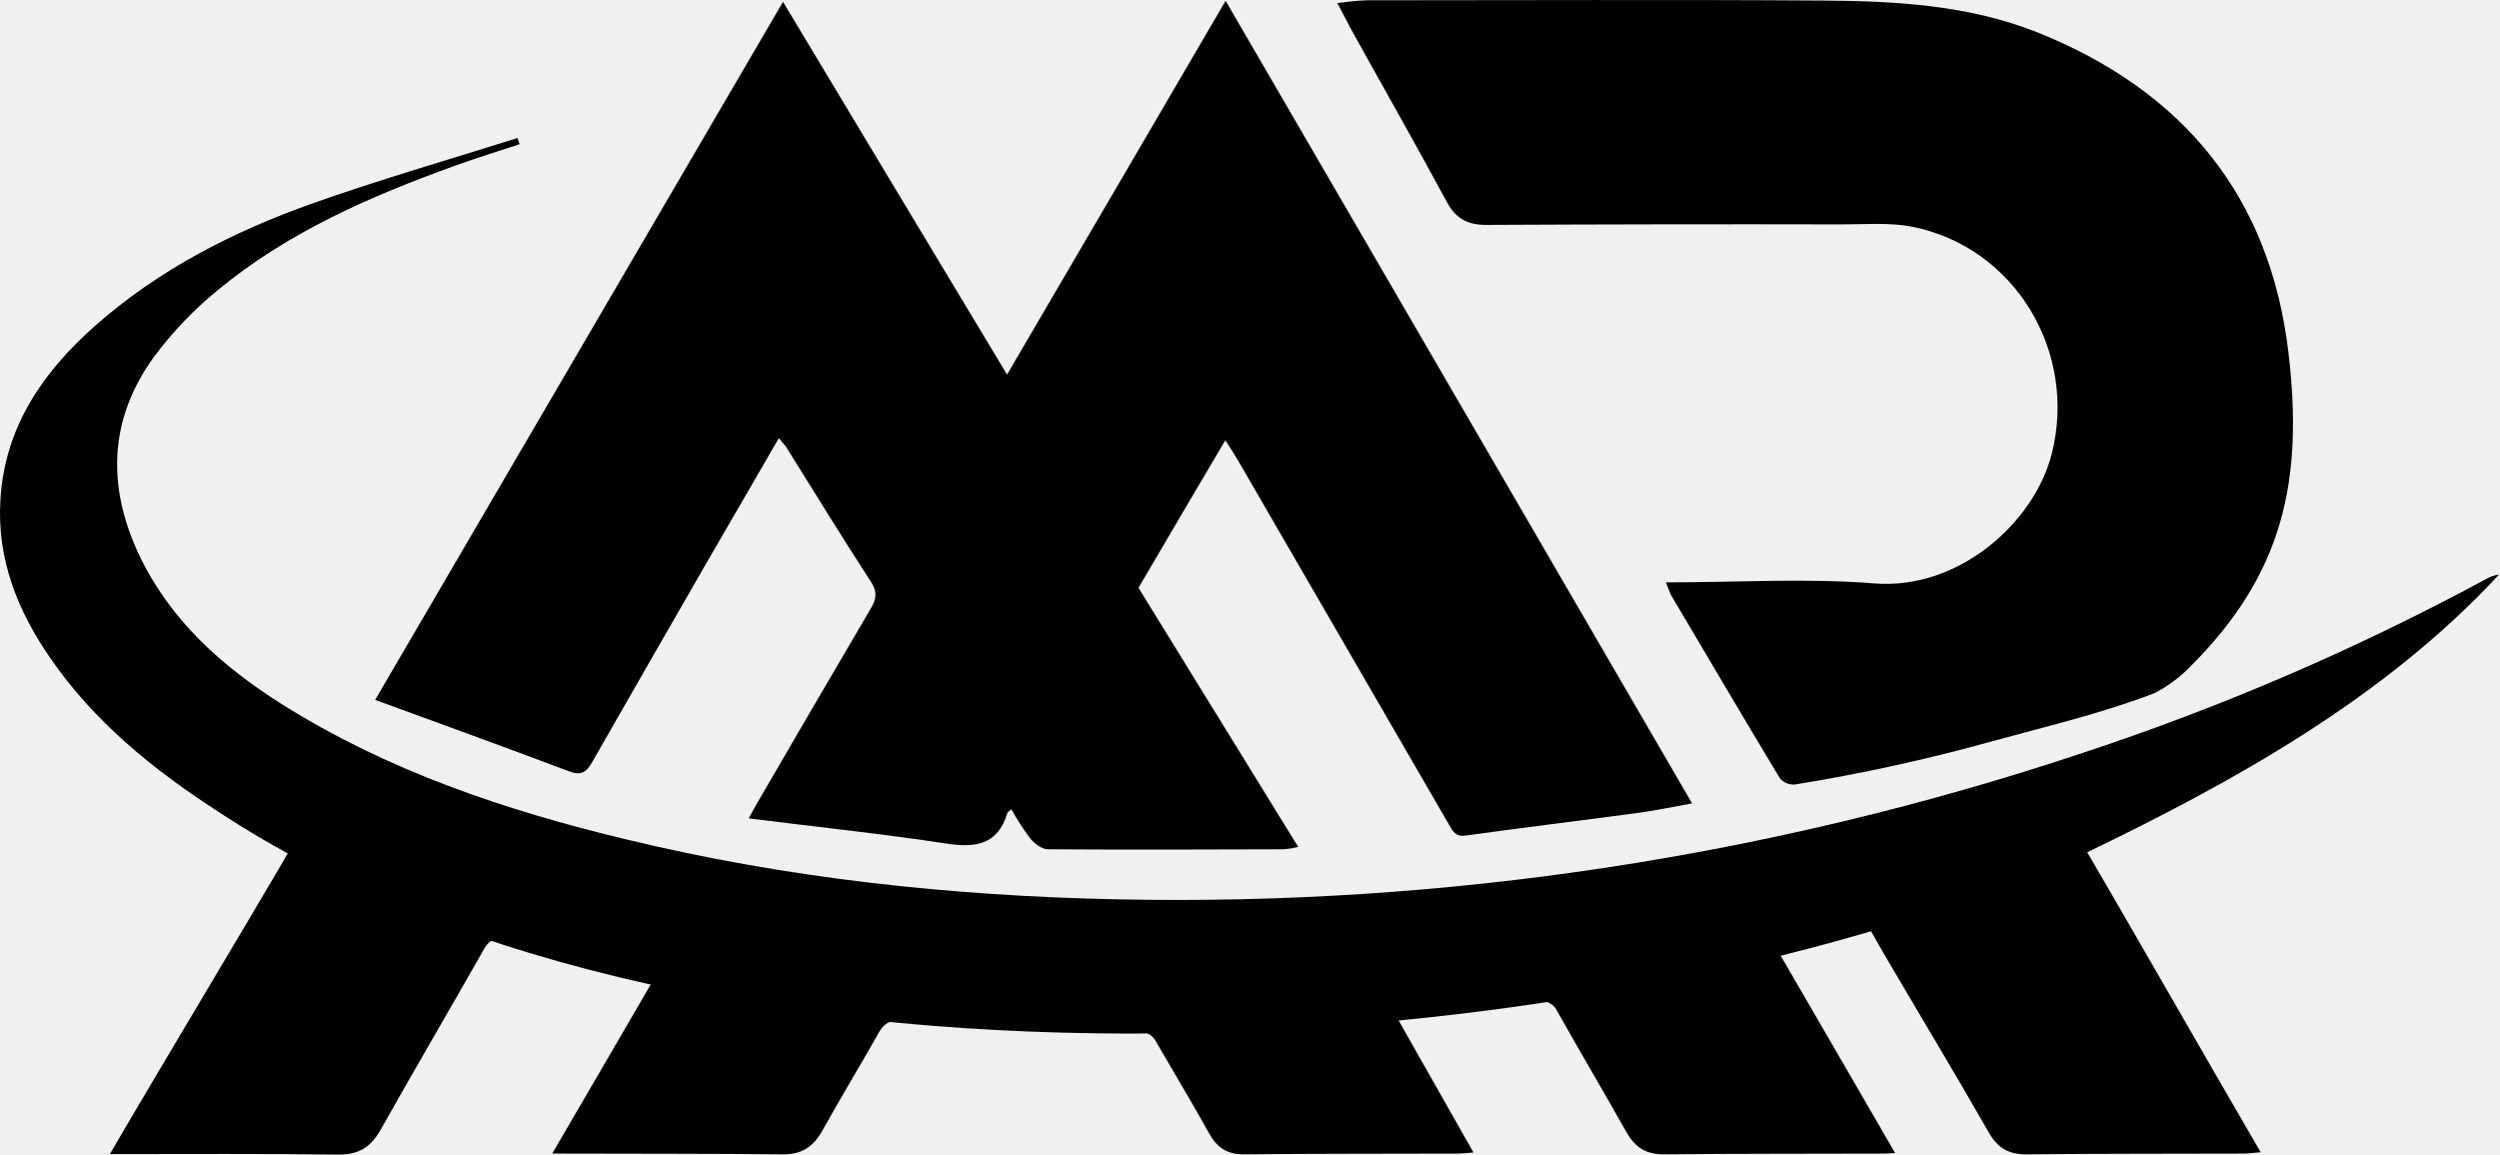
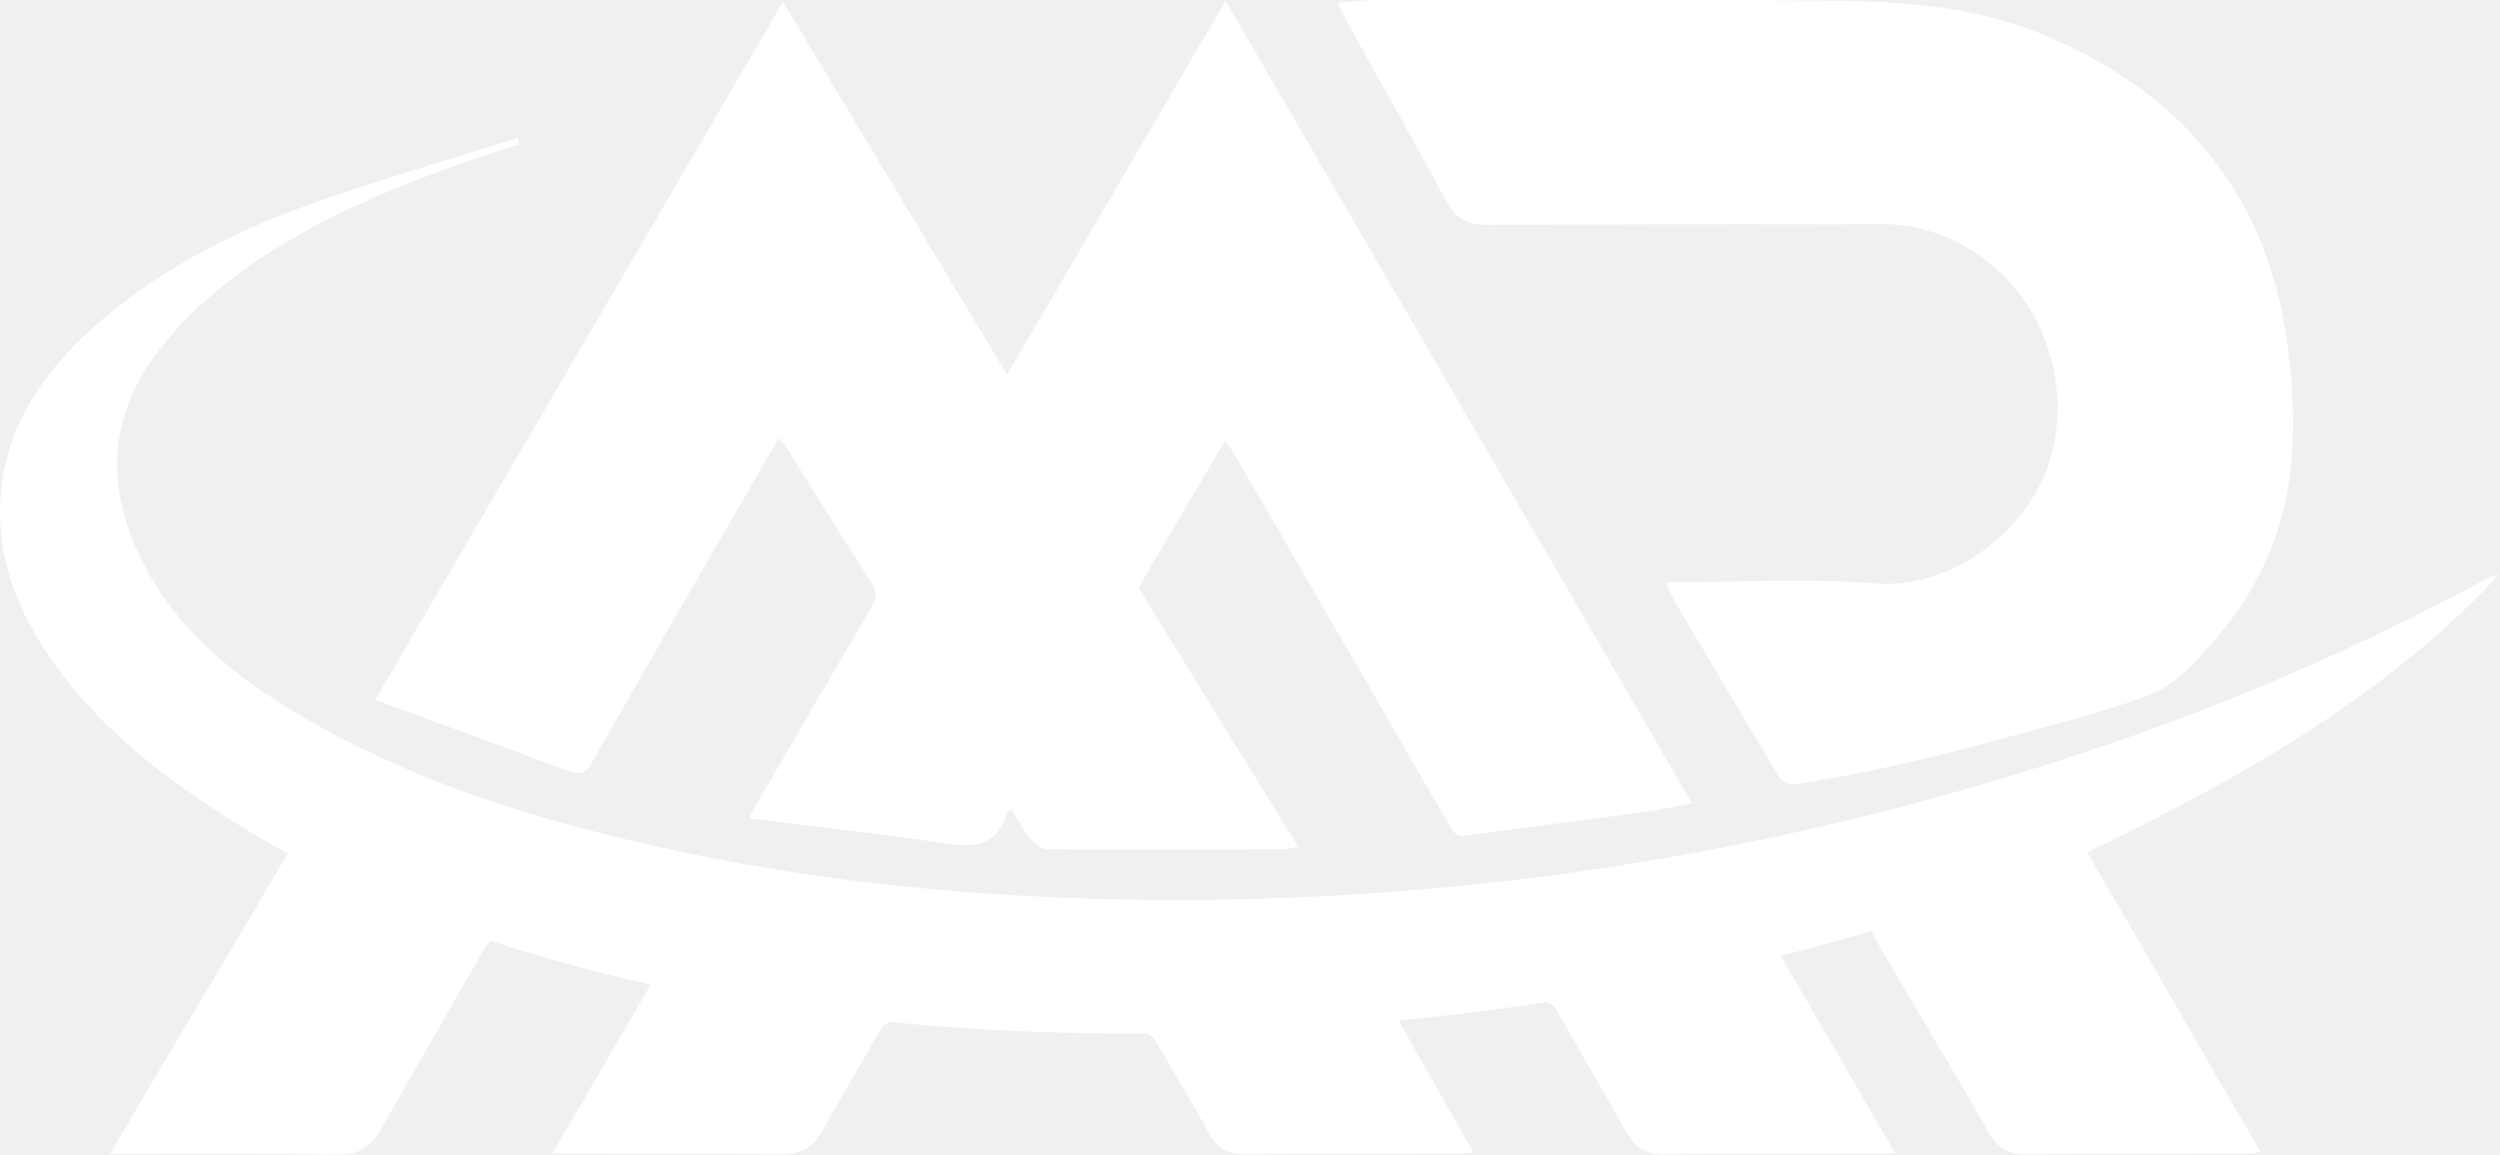
<svg xmlns="http://www.w3.org/2000/svg" viewBox="598.071 558.951 568.709 262.651">
  <defs>
    <style>.cls-1{fill-rule:evenodd}</style>
  </defs>
-   <g id="Symbol_1_1" data-name="Symbol 1 – 1" transform="translate(-3 442)">
+   <g id="Symbol_1_1" data-name="Symbol 1 – 1" transform="translate(-3 442)" fill="#fff">
    <path id="R_Lower" data-name="R Lower" class="cls-1" d="M6667.05 11459c13.277 22.659 28.029 48.623 41.424 71.577-1.711.118-2.773.295-3.776.295-16.463.059-32.868 0-49.272.177-4.13.059-6.668-1.238-8.792-4.9-7.79-13.634-15.9-27.056-23.97-40.82-.33-.562-3.791-6.665-4.268-7.481.004.002 24.771-8.248 48.654-18.848z" transform="translate(-5592.922 -11151.506)" />
    <path id="M_Lower" data-name="M Lower" class="cls-1" d="M6261.25 11459.59c104.444 59.48 344.077 24.548 337.94 26.2 8.733 15.048 17.29 29.74 26.082 44.965-1.239.06-2.007.118-2.833.118-16.523.059-33.1 0-49.626.177-4.248.059-6.727-1.593-8.733-5.134-5.133-9.146-10.5-18.174-15.637-27.32a3.983 3.983 0 0 0-4.544-2.3c-10.385 1.416-20.83 2.656-31.746 4.071 5.665 9.973 11.271 19.827 17.171 30.272-1.593.117-2.714.235-3.9.235-16.05.059-32.1 0-48.15.177-3.895.059-6.255-1.416-8.084-4.721-3.835-6.9-7.907-13.631-11.861-20.476a4.98 4.98 0 0 0-4.662-2.95c-17.879-.59-35.759-1.3-53.639-2.242-2.832-.178-4.012.826-5.192 2.949-4.189 7.436-8.615 14.693-12.746 22.129-2.065 3.658-4.721 5.369-9.028 5.311-16.4-.177-32.867-.118-49.272-.177h-3.127c7.73-13.218 15.106-25.905 22.659-38.886-6.727-1.712-13.218-3.3-19.708-5.076-4.662-1.3-9.382-2.537-13.926-4.248-2.537-.943-3.481-.177-4.661 1.889-7.73 13.631-15.638 27.084-23.309 40.715-2.242 4.072-5.016 5.9-9.8 5.842-17.053-.235-34.107-.117-51.927-.117 13.522-23.135 28.923-48.566 42.259-71.403z" transform="translate(-5592.922 -11151.506)" />
    <path id="Swish" class="cls-1" d="M6269.928 8924.627c-107.1 48.269-313.688 64.5-425.686-9.8-14.339-9.323-27.557-20.062-37.411-34.283-7.612-10.917-12.392-22.837-11.507-36.468 1.062-16.522 9.736-28.914 21.6-39.418 14.4-12.686 31.216-21.3 49.1-27.674 15.46-5.488 31.274-10.032 46.971-14.988.177.473.295.943.472 1.416-4.839 1.594-9.618 3.068-14.4 4.779-19.473 7.021-38.414 15.225-54.465 28.561a84.808 84.808 0 0 0-14.221 14.87c-10.326 14.1-10.916 29.327-3.6 45.023 7.081 14.987 18.883 25.491 32.514 34.106 24.075 15.165 50.747 24.135 78.187 30.743 36.821 8.911 74.173 12.923 112 13.69a651.239 651.239 0 0 0 219.806-33.34 567.712 567.712 0 0 0 91.522-39.418 7.939 7.939 0 0 1 3.127-1.121c-26.267 28.33-60.61 47.213-94.009 63.322z" transform="translate(-5194.148 -8613.651)" />
    <path id="R_Upper" data-name="R Upper" class="cls-1" d="M11027.764 8362.4c16.227 0 31.924-1 47.443.236 19.118 1.533 36.349-13.749 40.361-29.445 5.9-23.25-8.379-47.029-31.746-51.691-5.193-1-10.74-.531-16.109-.531q-40.45-.088-80.842.118c-4.309 0-6.963-1.476-8.969-5.251-7.141-13.219-14.576-26.26-21.834-39.359-.943-1.771-1.829-3.541-3.068-5.842a62.059 62.059 0 0 1 6.609-.648c34.638 0 69.217-.178 103.795.059 16.641.117 33.34 1 49.1 7.316 32.984 13.277 52.753 37.234 56.943 72.816 3.48 29.387-1.357 50.512-22.424 71.459a31 31 0 0 1-8.2 6.02c-12.214 4.662-24.489 7.494-36.88 10.916a416.6 416.6 0 0 1-44.729 9.795 4.051 4.051 0 0 1-3.481-1.357c-8.32-13.807-16.522-27.732-24.726-41.6-.417-.77-.653-1.597-1.243-3.011z" transform="translate(-10047.576 -8112.969)" />
    <path id="M_Upper" data-name="M Upper" class="cls-1" d="M7242 8392.027c31.333-53.58 61.9-105.92 92.82-158.791 17.053 28.383 33.812 56.294 50.983 84.795 16.7-28.5 33.045-56.471 49.744-85.031 35.465 61.014 70.634 121.5 106.156 182.572-4.308.767-8.143 1.593-11.979 2.123-13.159 1.771-26.318 3.364-39.477 5.193-2.42.354-3.01-1-3.895-2.537q-24.075-41.512-48.151-83.084c-.767-1.3-1.593-2.537-2.714-4.307-6.786 11.447-13.218 22.422-19.768 33.575 11.979 19.413 24.075 39 36.349 58.948a21.457 21.457 0 0 1-3.245.531c-17.879.06-35.818.119-53.7 0-1.416 0-3.069-1.3-4.013-2.419a58.633 58.633 0 0 1-4.308-6.667c-.413.354-.826.53-.944.885-2.183 7.2-7.2 7.906-13.867 6.9-14.693-2.242-29.5-3.776-44.964-5.724 1-1.889 1.593-2.95 2.183-3.953q12.746-21.952 25.55-43.726c1.3-2.183 1.594-3.776.118-6.077-6.609-10.15-12.923-20.477-19.354-30.744-.413-.59-.944-1.121-1.652-2.006-5.665 9.795-11.212 19.295-16.7 28.8-8.615 14.988-17.23 29.917-25.787 44.905-1.3 2.36-2.6 3.127-5.311 2.065-14.452-5.427-29.027-10.737-44.074-16.226z" transform="translate(-6555.557 -8115.867)" />
  </g>
</svg>
